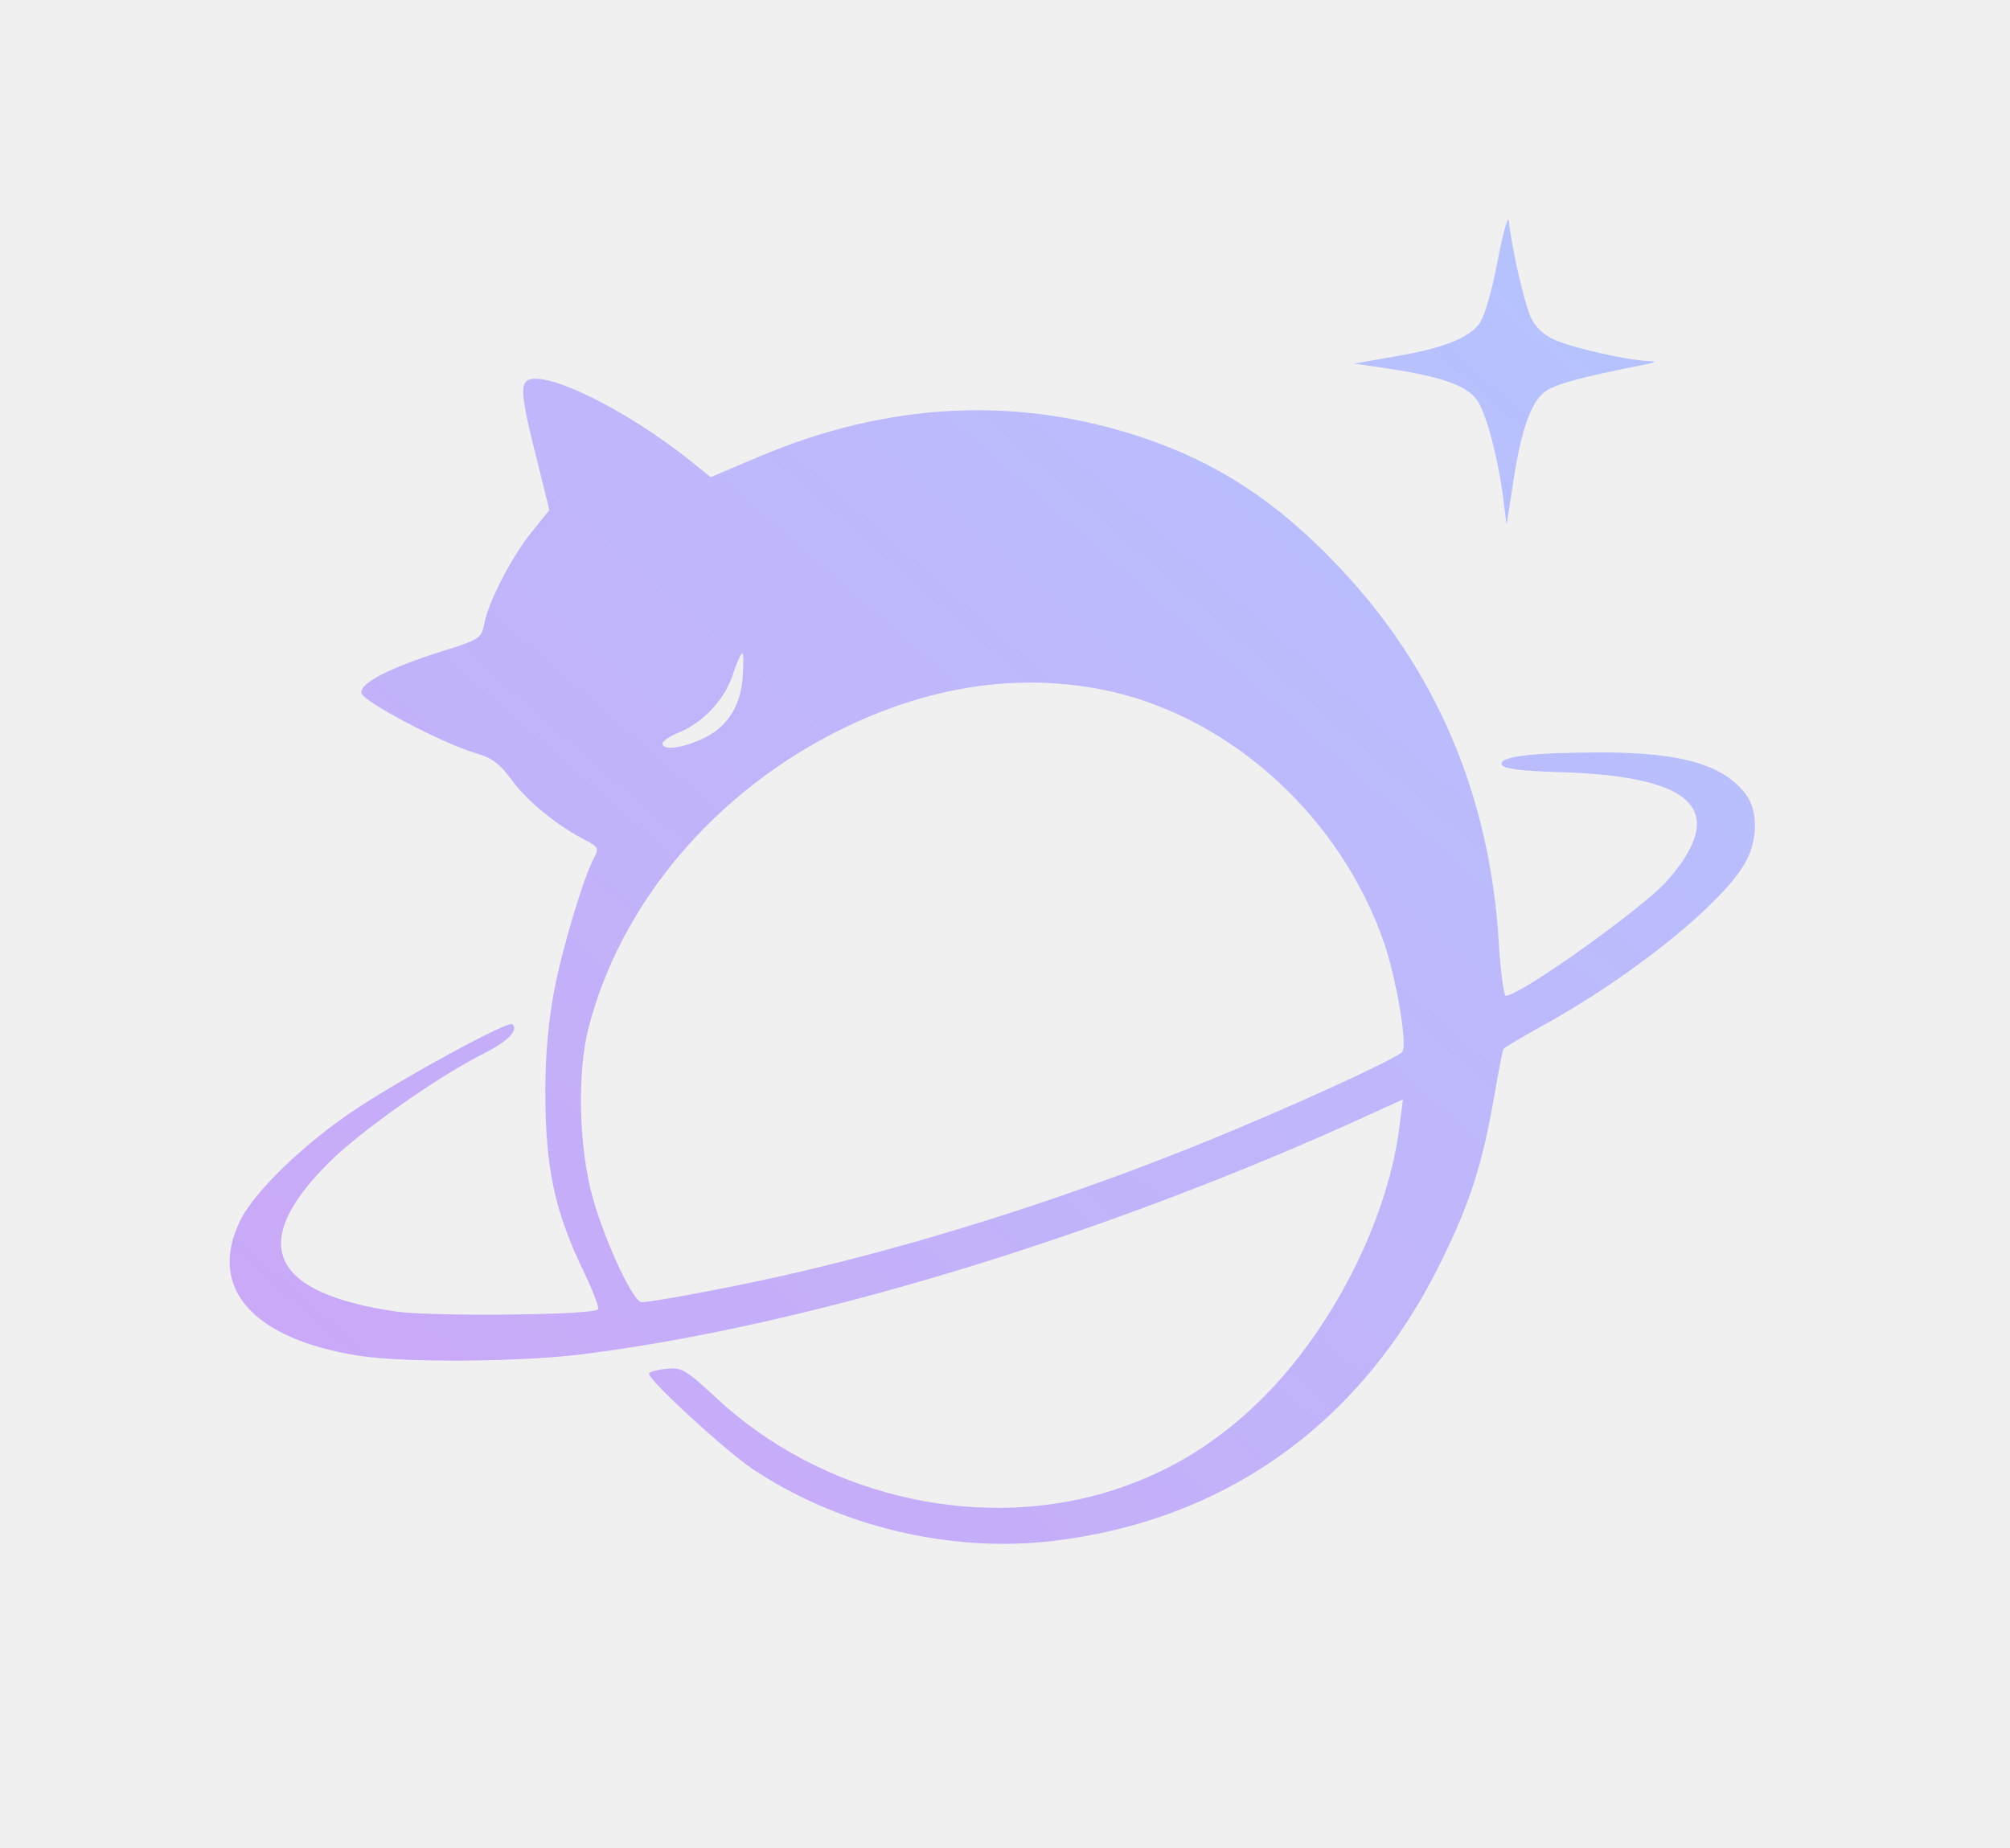
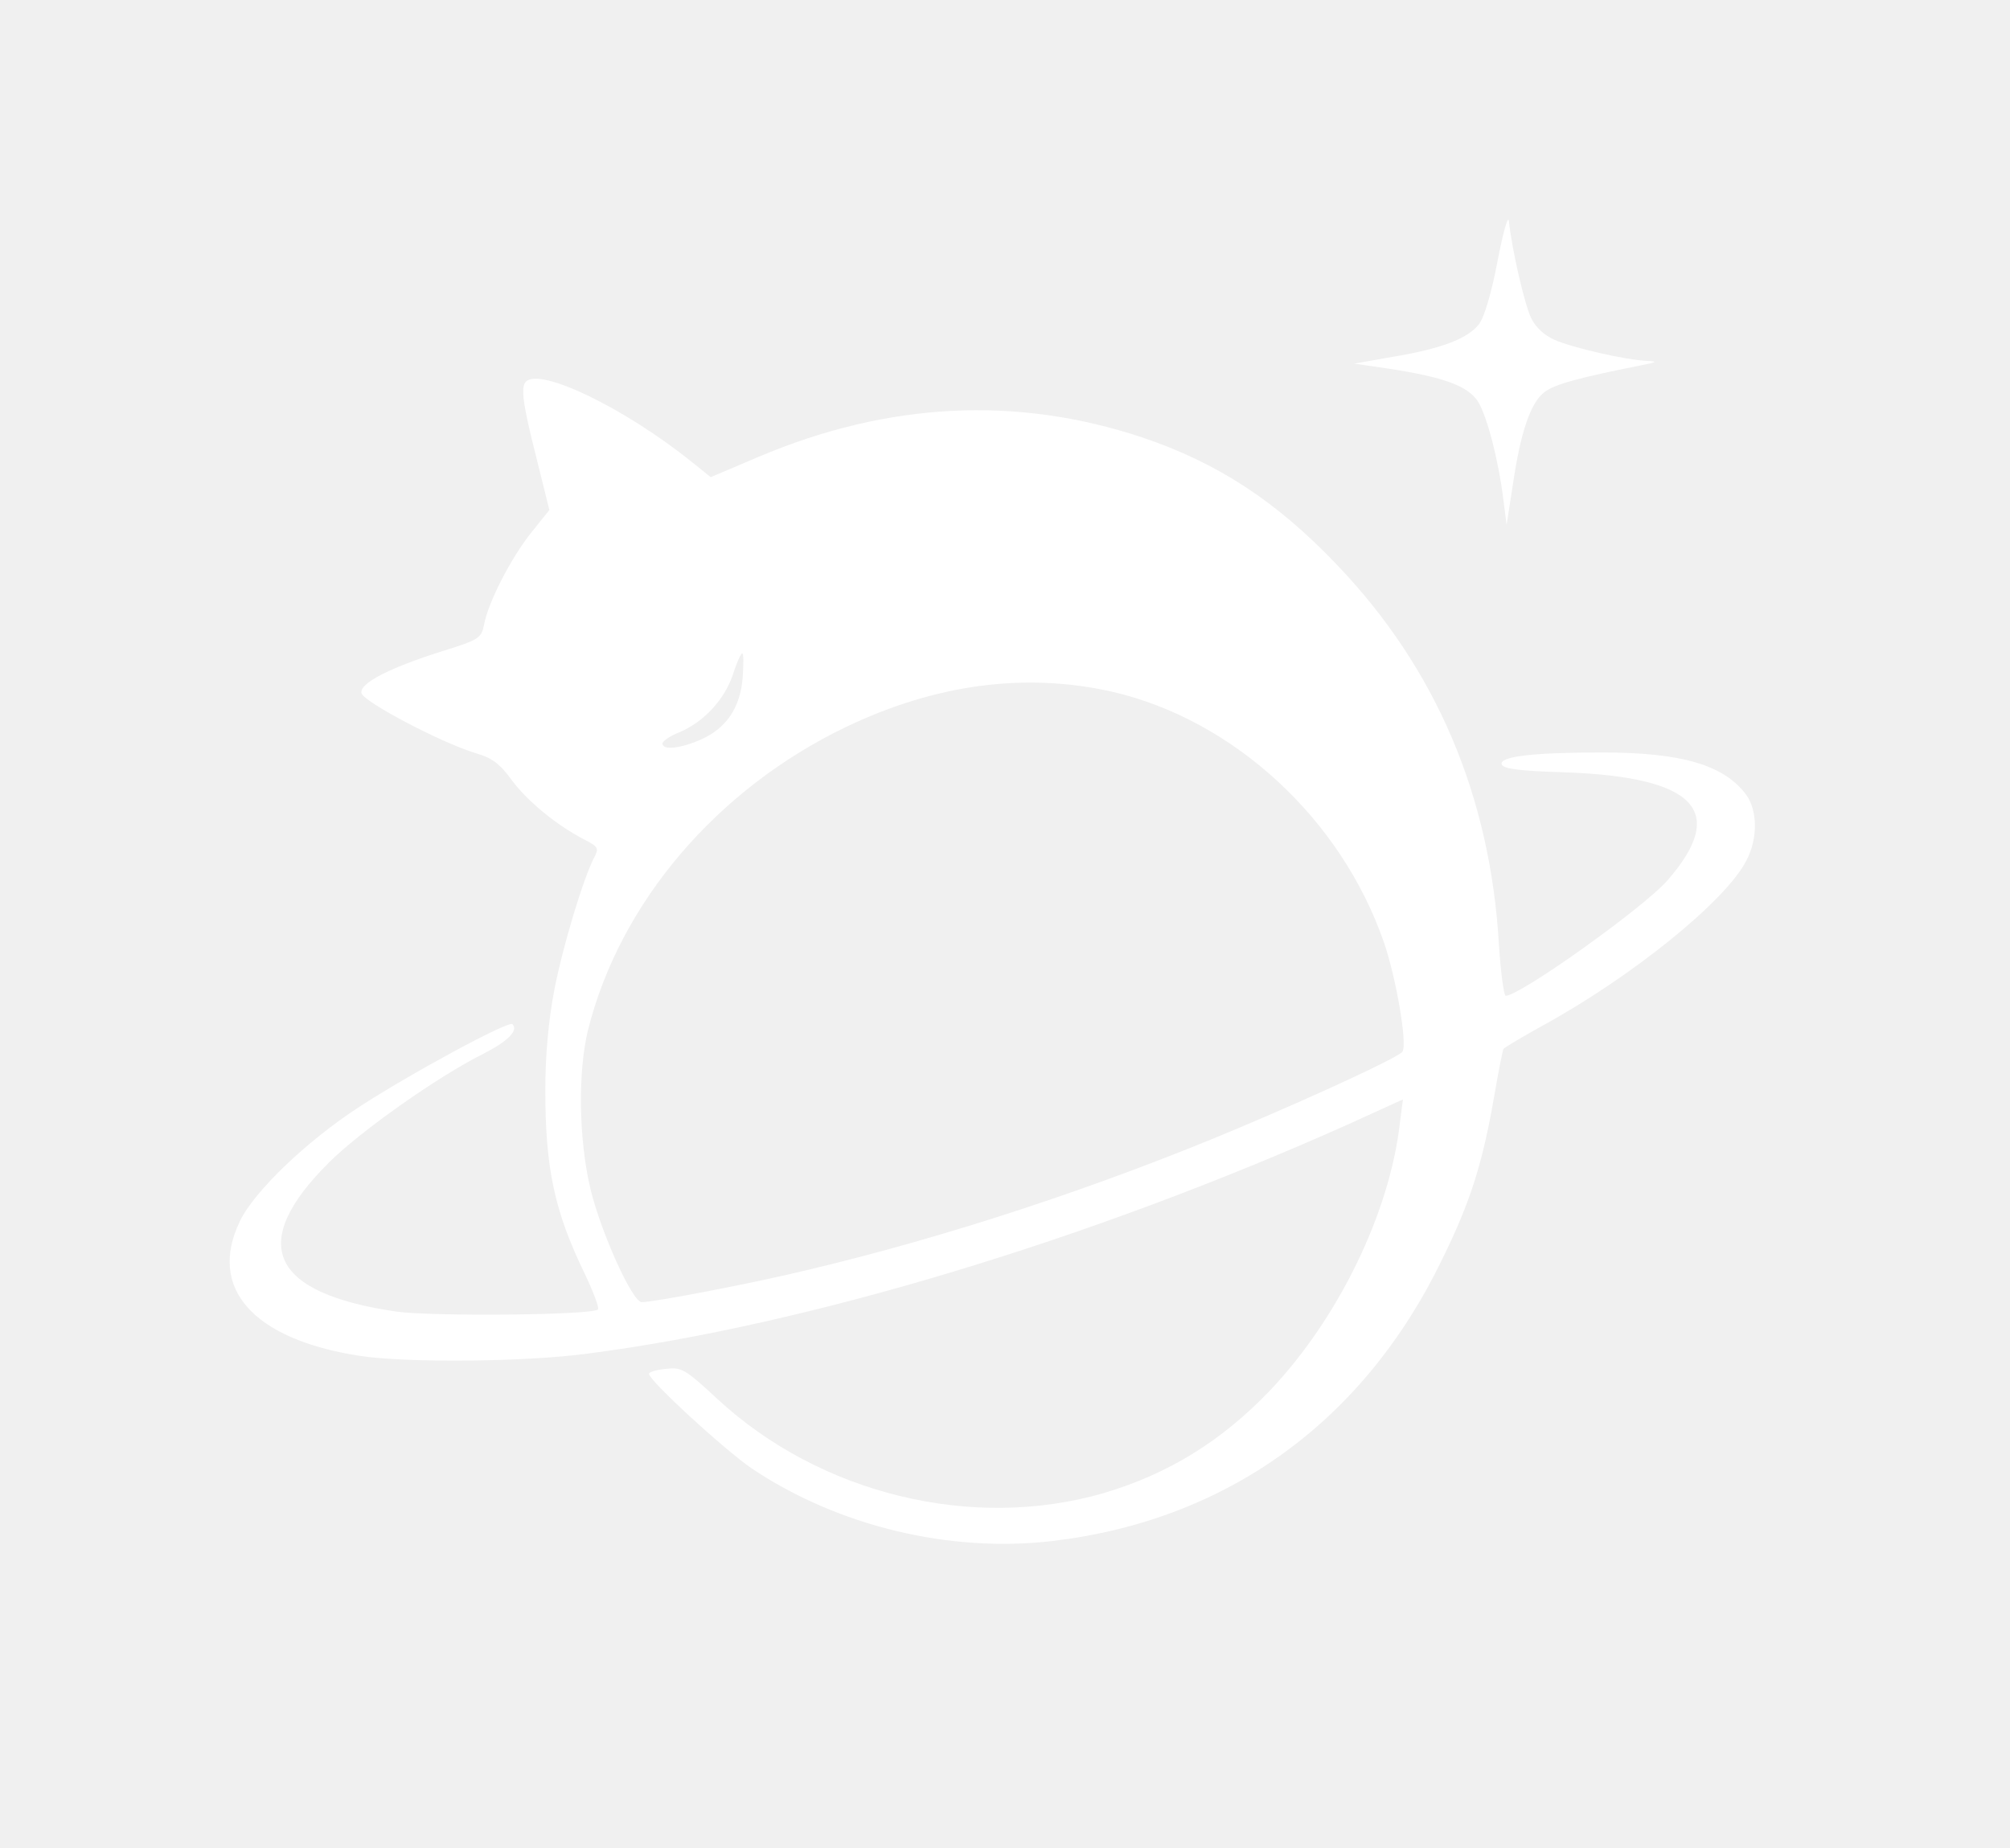
<svg xmlns="http://www.w3.org/2000/svg" viewBox="0 0 446 410" width="100%" height="100%">
-   <defs>
-     <linearGradient id="lumiGradient" x1="0%" y1="0%" x2="100%" y2="100%">
-       <stop offset="0%" stop-color="#cba6f7" />
-       <stop offset="100%" stop-color="#b4c5ff" />
-     </linearGradient>
-   </defs>
-   <g transform="translate(0, 410) scale(0.1, -0.1)" fill="url(#lumiGradient)" stroke="none">
+   <g transform="translate(0, 410) scale(0.1, -0.1)" fill="#ffffff" stroke="none">
    <path d="M3323 3521 c-13 -69 -29 -124 -41 -140 -24 -32 -83 -55 -192 -73 l-85 -15 75 -11 c125 -19 178 -39 200 -74 20 -33 45 -129 56 -218 l7 -55 14 90 c17 116 39 180 69 204 22 18 79 33 214 60 37 7 39 9 15 10 -47 2 -166 29 -206 47 -23 10 -42 28 -52 49 -14 30 -42 149 -49 215 -2 13 -13 -27 -25 -89z M1167 3253 c-12 -12 -7 -50 23 -168 l29 -117 -41 -51 c-45 -57 -95 -154 -104 -204 -6 -29 -11 -33 -92 -58 -117 -37 -184 -71 -180 -93 3 -19 180 -112 255 -134 35 -10 53 -24 79 -60 35 -47 101 -101 162 -132 29 -15 31 -19 21 -38 -24 -45 -70 -197 -89 -295 -13 -68 -20 -145 -20 -222 0 -174 20 -269 88 -409 19 -40 32 -75 29 -78 -12 -13 -366 -16 -447 -5 -281 41 -331 151 -150 331 68 68 240 190 342 241 55 28 79 52 65 66 -9 8 -227 -110 -342 -185 -115 -75 -232 -187 -263 -253 -71 -148 29 -261 265 -298 103 -16 369 -14 508 5 487 63 1115 253 1685 508 l123 56 -7 -54 c-23 -199 -137 -433 -288 -592 -108 -113 -227 -186 -370 -228 -291 -84 -628 -2 -856 209 -72 67 -80 71 -114 67 -21 -2 -38 -7 -38 -11 0 -15 168 -169 228 -210 191 -128 439 -188 668 -161 387 46 690 265 864 625 63 128 90 214 116 365 9 52 18 98 20 102 2 3 39 25 82 49 202 110 411 279 457 369 26 49 25 112 -1 147 -49 65 -142 93 -319 93 -155 0 -227 -9 -223 -26 2 -10 37 -15 138 -18 293 -10 365 -86 229 -241 -53 -60 -326 -255 -358 -255 -4 0 -11 51 -15 113 -19 331 -140 614 -359 843 -135 142 -266 227 -432 283 -279 93 -564 79 -852 -43 l-106 -45 -41 33 c-149 120 -337 211 -369 179z m481 -656 c-5 -67 -36 -113 -92 -138 -45 -20 -86 -25 -86 -9 0 5 17 17 38 25 54 23 99 72 118 127 8 26 18 48 21 48 3 0 3 -24 1 -53z m819 -32 c270 -62 509 -282 604 -557 27 -79 52 -224 41 -242 -6 -11 -182 -93 -367 -171 -309 -130 -643 -240 -955 -314 -119 -29 -339 -71 -366 -71 -21 0 -91 156 -114 252 -26 110 -28 260 -5 353 71 282 285 533 571 671 200 96 399 122 591 79z" />
  </g>
</svg>
